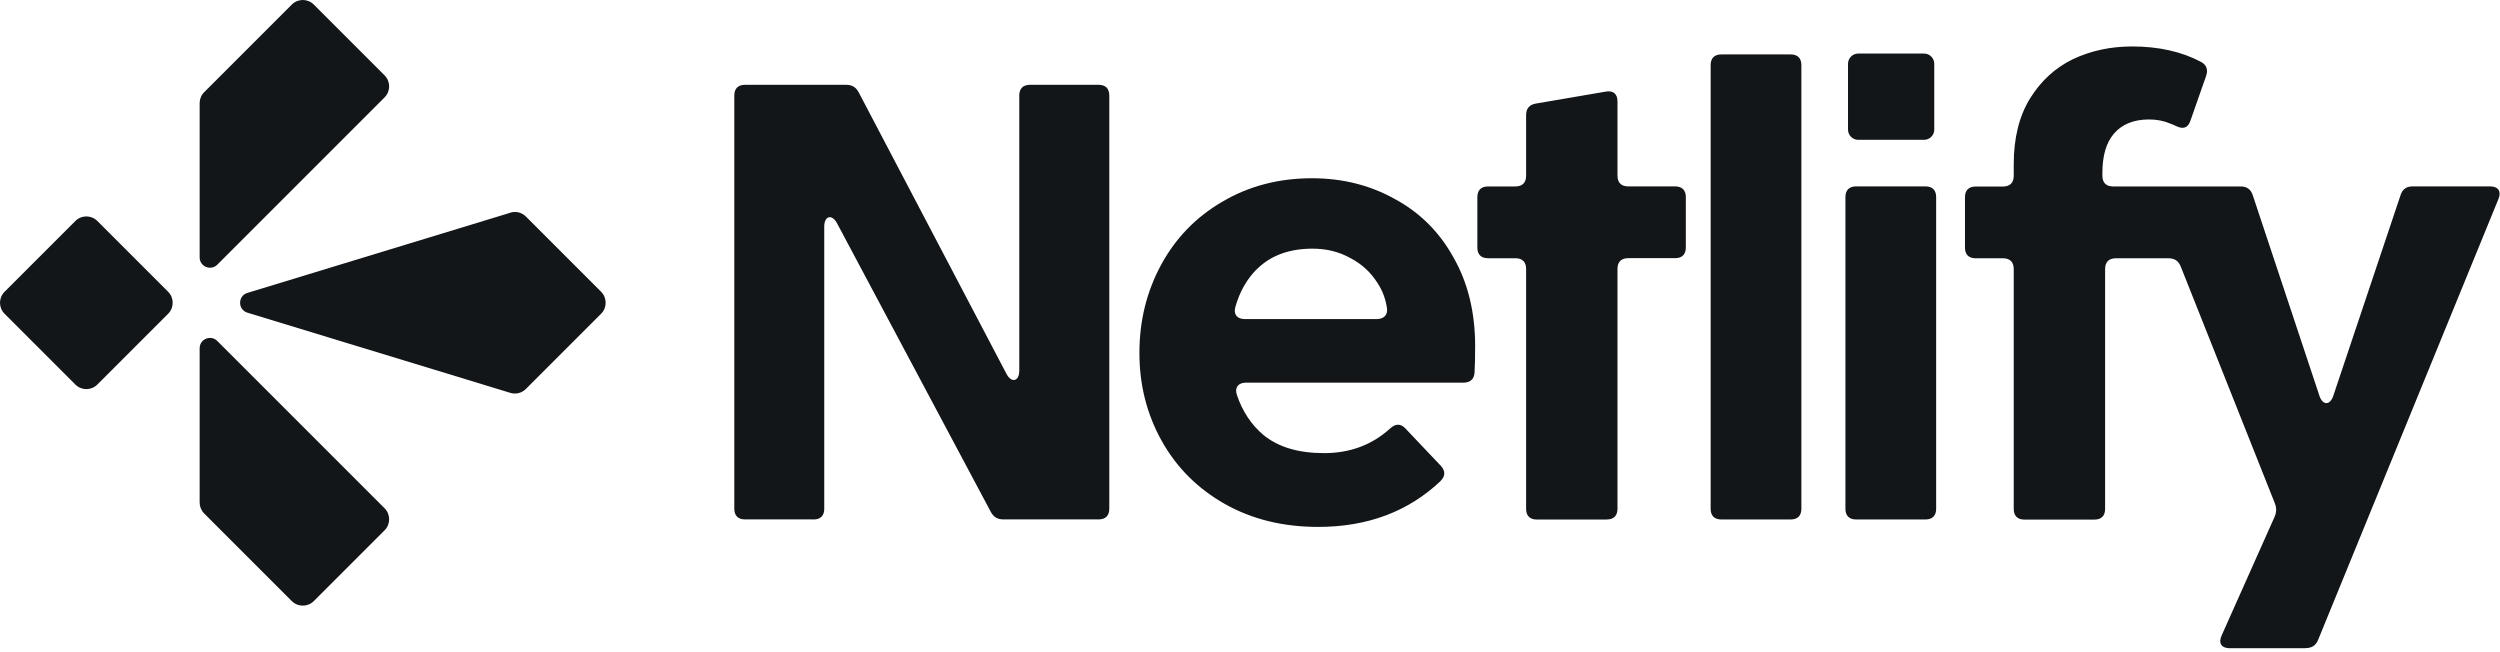
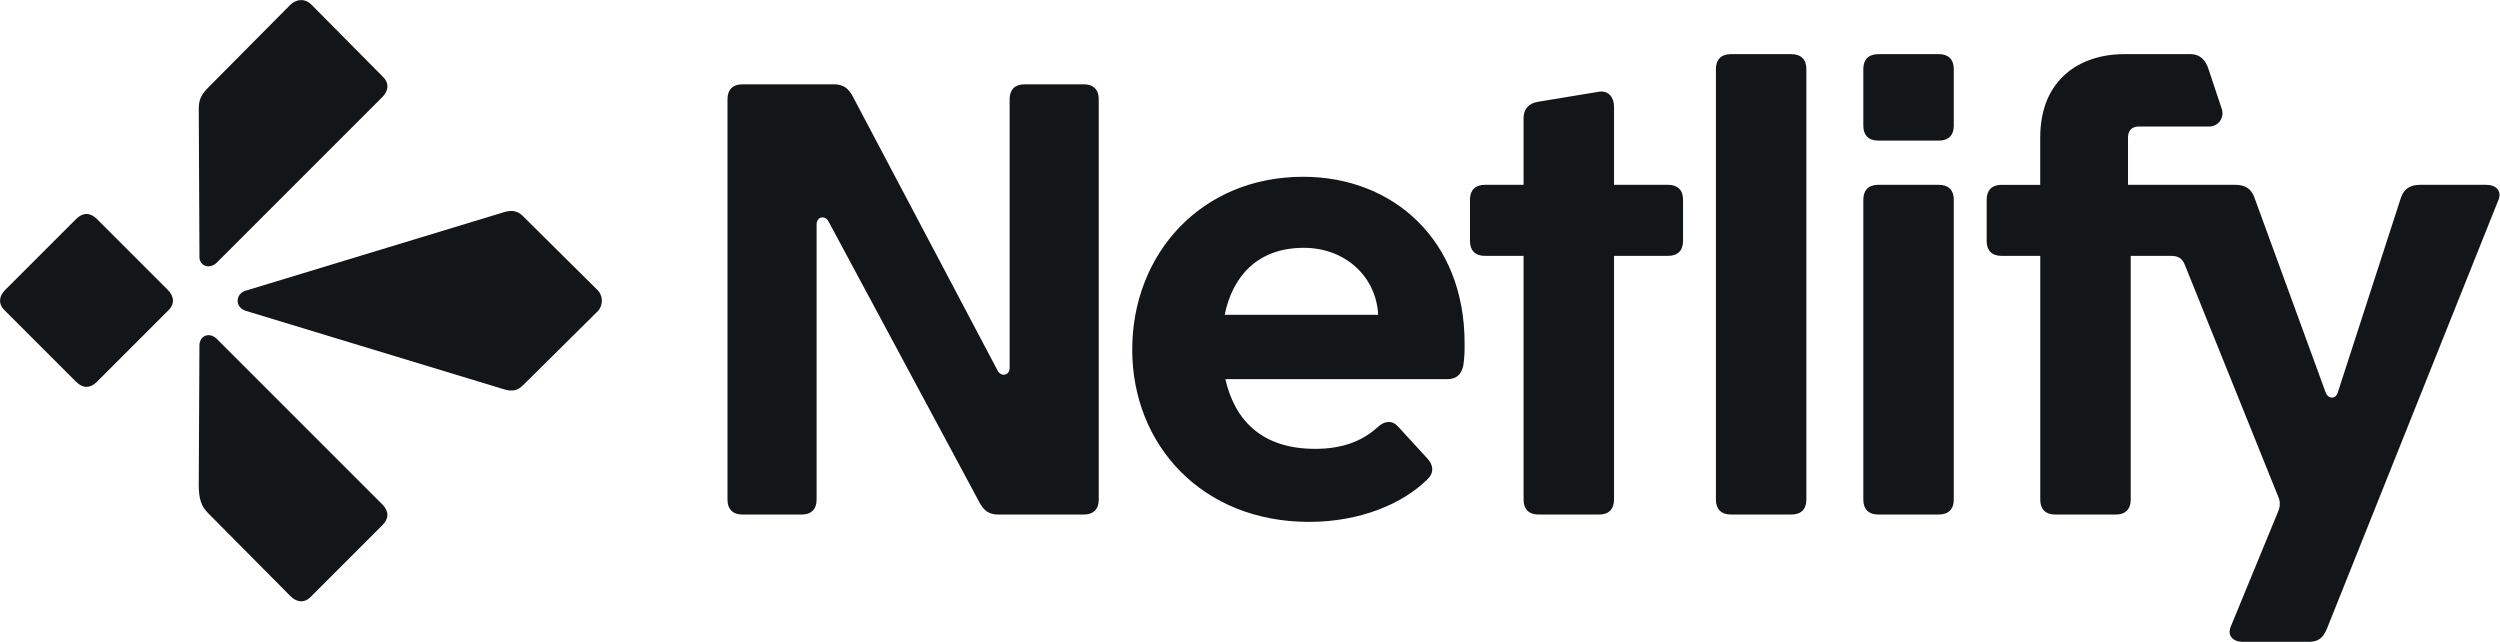
- <svg xmlns="http://www.w3.org/2000/svg" width="583" height="152" viewBox="0 0 583 152" fill="none">
-   <path d="M46.557 81.222C46.557 79.065 49.154 77.996 50.674 79.516L89.692 118.534C91.104 119.956 91.104 122.25 89.692 123.661L73.173 140.18C71.761 141.591 69.467 141.591 68.056 140.18L47.615 119.739C46.939 119.063 46.557 118.141 46.557 117.181V81.222ZM119.015 49.588C120.299 49.196 121.681 49.539 122.632 50.489L140.181 68.038C141.592 69.46 141.592 71.753 140.181 73.165L122.632 90.713C121.691 91.654 120.289 92.007 119.015 91.615L57.703 72.92C55.419 72.224 55.419 68.999 57.703 68.303L119.015 49.608V49.588ZM17.578 51.527C18.99 50.116 21.284 50.116 22.695 51.527L39.214 68.047C40.626 69.459 40.626 71.752 39.214 73.164L22.695 89.683C21.284 91.094 18.99 91.094 17.578 89.683L1.059 73.164C-0.353 71.752 -0.353 69.459 1.059 68.047L17.578 51.527ZM68.056 1.059C69.467 -0.353 71.761 -0.353 73.173 1.059L89.692 17.578C91.104 19 91.104 21.294 89.692 22.705L50.674 61.723C49.154 63.242 46.557 62.164 46.557 60.018V24.058C46.557 23.097 46.929 22.185 47.615 21.499L68.056 1.059Z" fill="#131619" />
-   <path fill-rule="evenodd" clip-rule="evenodd" d="M537.698 151.135C539.131 151.135 540.051 150.517 540.594 149.19L582.651 46.376C583.36 44.627 582.591 43.465 580.706 43.465H562.64C561.177 43.465 560.258 44.114 559.805 45.517L544.122 92.309C543.368 94.571 541.634 94.571 540.895 92.309L525.348 45.532C524.881 44.144 523.976 43.481 522.513 43.481H492.78C491.152 43.481 490.277 42.606 490.277 40.977V40.33C490.277 36.333 491.166 33.272 492.961 31.176C494.861 28.959 497.59 27.859 501.164 27.859C502.959 27.859 504.587 28.175 506.065 28.808C506.563 28.989 507.045 29.185 507.498 29.411C509.066 30.165 510.182 29.894 510.77 28.25L514.465 17.71C514.962 16.277 514.6 15.131 513.258 14.422C508.719 12.025 503.366 10.834 497.229 10.834C492.177 10.834 487.547 11.828 483.34 13.834C479.239 15.84 475.921 18.886 473.387 22.988C470.869 27.09 469.602 32.201 469.602 38.294V40.993C469.602 42.621 468.728 43.496 467.099 43.496H460.736C459.107 43.496 458.232 44.37 458.232 45.999V57.732C458.232 59.36 459.107 60.234 460.736 60.234H467.099C468.728 60.234 469.602 61.109 469.602 62.738V118.668C469.602 120.297 470.477 121.172 472.106 121.172H488.407C490.035 121.172 490.91 120.297 490.91 118.668V62.738C490.91 61.109 491.785 60.234 493.413 60.234H505.684C507.132 60.234 508.037 60.853 508.565 62.195L530.46 117.281C530.943 118.487 530.913 119.453 530.385 120.629L518.064 148.24C517.28 149.989 518.064 151.165 519.965 151.165H537.698V151.135ZM189.712 121.141C191.341 121.141 192.215 120.267 192.215 118.638V52.831C192.215 50.312 194.025 49.86 195.201 52.077L231.045 119.347C231.694 120.584 232.614 121.126 234.016 121.126H256.183C257.812 121.126 258.687 120.252 258.687 118.623V22.279C258.687 20.65 257.812 19.775 256.183 19.775H240.199C238.57 19.775 237.695 20.65 237.695 22.279V86.443C237.695 88.961 235.871 89.399 234.71 87.182L200.268 21.57C199.619 20.334 198.699 19.775 197.312 19.775H173.742C172.114 19.775 171.239 20.65 171.239 22.279V118.623C171.239 120.252 172.114 121.126 173.742 121.126H189.727L189.712 121.141ZM335.937 112.154C337.098 111.053 337.083 109.786 335.982 108.61L327.749 99.925C326.618 98.733 325.426 98.778 324.205 99.894C319.983 103.74 314.841 105.669 308.794 105.669C302.747 105.669 298.057 104.252 294.589 101.402C291.784 99.02 289.718 95.913 288.436 92.068C287.863 90.364 288.768 89.233 290.562 89.233H341.275C342.859 89.233 343.779 88.418 343.869 86.85C343.96 85.131 344.005 83.08 344.005 80.713C344.005 72.826 342.316 65.919 338.953 60.038C335.696 54.142 331.172 49.618 325.381 46.467C319.591 43.209 313.121 41.566 305.958 41.566C298.177 41.566 291.165 43.406 284.968 47.085C278.86 50.659 274.125 55.56 270.763 61.773C267.4 67.985 265.711 74.816 265.711 82.296C265.711 89.775 267.445 96.607 270.913 102.82C274.381 109.033 279.282 113.918 285.601 117.507C291.919 121.081 299.173 122.876 307.391 122.876C318.912 122.876 328.427 119.302 335.967 112.154H335.937ZM293.322 62.572C296.473 59.526 300.741 57.988 306.109 57.988C309.367 57.988 312.322 58.726 314.946 60.204C317.57 61.576 319.681 63.522 321.265 66.04C322.396 67.774 323.119 69.705 323.436 71.816C323.692 73.46 322.697 74.409 321.023 74.409H290.291C288.526 74.409 287.607 73.339 288.074 71.635C289.099 67.97 290.834 64.94 293.292 62.572H293.322ZM374.693 121.141C376.322 121.141 377.197 120.267 377.197 118.638V62.708C377.197 61.079 378.071 60.204 379.7 60.204H390.633C392.261 60.204 393.136 59.33 393.136 57.701V45.969C393.136 44.34 392.261 43.465 390.633 43.465H379.7C378.071 43.465 377.197 42.591 377.197 40.963V23.636C377.197 21.902 376.201 21.058 374.497 21.359L358.166 24.149C356.643 24.405 355.889 25.31 355.889 26.848V40.977C355.889 42.606 355.014 43.481 353.386 43.481H347.022C345.393 43.481 344.519 44.356 344.519 45.984V57.716C344.519 59.345 345.393 60.22 347.022 60.22H353.386C355.014 60.22 355.889 61.094 355.889 62.722V118.653C355.889 120.282 356.764 121.156 358.392 121.156H374.693V121.141ZM417.577 121.141C419.206 121.141 420.08 120.267 420.08 118.638V15.191C420.08 13.562 419.206 12.688 417.577 12.688H401.427C399.798 12.688 398.924 13.562 398.924 15.191V118.638C398.924 120.267 399.798 121.141 401.427 121.141H417.577ZM449.006 121.141C450.635 121.141 451.51 120.267 451.51 118.638V45.969C451.51 44.34 450.635 43.465 449.006 43.465H432.856C431.227 43.465 430.353 44.34 430.353 45.969V118.638C430.353 120.267 431.227 121.141 432.856 121.141H449.006ZM430.956 14.874V30.226C430.956 31.538 432.027 32.608 433.338 32.608H448.69C450.001 32.608 451.072 31.538 451.072 30.226V14.874C451.072 13.562 450.001 12.492 448.69 12.492H433.338C432.027 12.492 430.956 13.562 430.956 14.874Z" fill="#131619" />
+ <svg xmlns="http://www.w3.org/2000/svg" width="592" height="152" viewBox="0 0 592 152" fill="none">
+   <path d="M 58.175 73.598 l 61.094 18.566 c 2.063 0.633 3.333 0.316 4.603 -0.954 l 17.456 -17.296 c 1.587 -1.426 1.587 -3.966 0 -5.397 l -17.456 -17.296 c -1.27 -1.27 -2.54 -1.587 -4.603 -0.954 l -61.094 18.566 c -2.54 0.793 -2.54 3.966 0 4.76 Z M 47.225 81.851 l -0.16 33.005 c 0 3.333 0.633 5.076 2.22 6.663 l 19.519 19.675 c 1.587 1.587 3.49 1.587 4.92 0 l 16.819 -16.819 c 1.587 -1.587 1.587 -3.333 0 -4.92 l -39.195 -39.195 c -1.747 -1.747 -4.127 -0.793 -4.127 1.587 Z M 47.225 60.585 c -0.16 2.38 2.38 3.333 4.127 1.587 l 39.195 -39.195 c 1.587 -1.587 1.587 -3.49 0 -4.92 l -16.819 -16.979 c -1.426 -1.426 -3.333 -1.426 -4.92 0 l -19.519 19.675 c -1.587 1.587 -2.22 2.857 -2.22 4.92 l 0.16 34.912 Z M 22.946 90.417 c -1.587 1.587 -3.333 1.587 -4.92 0 l -16.819 -16.819 c -1.587 -1.426 -1.587 -3.333 0 -4.92 l 16.819 -16.819 c 1.587 -1.587 3.333 -1.587 4.92 0 l 16.819 16.819 c 1.587 1.587 1.587 3.49 0 4.92 l -16.819 16.819 Z" fill="#131619" />
+   <path d="M 290.01 74.552 c 1.747 -8.726 7.46 -15.869 18.726 -15.869 9.679 0 17.139 6.663 17.612 15.869 h -36.338 Z M 268.111 82.801 c 0 22.532 16.502 40.781 41.891 40.781 12.059 0 22.216 -4.283 28.085 -10.156 1.587 -1.587 1.27 -3.333 0 -4.76 l -6.983 -7.616 c -1.426 -1.587 -3.173 -1.426 -4.76 0 -3.966 3.65 -8.886 5.236 -14.916 5.236 -12.696 0 -19.043 -6.823 -21.262 -16.502 h 52.524 c 2.22 0 3.333 -1.11 3.81 -3.173 0.316 -1.903 0.316 -3.65 0.316 -5.397 0 -24.279 -16.819 -39.355 -38.241 -39.355 -24.119 0 -40.465 18.249 -40.465 40.942 Z M 483.127 43.766 v -11.266 c 0 -13.646 9.363 -19.675 19.836 -19.675 h 15.869 c 2.063 0 3.49 1.426 4.127 3.49 l 3.173 9.519 c 0.633 2.063 -0.793 4.127 -3.017 4.127 h -16.663 c -1.587 0 -2.54 0.954 -2.54 2.54 v 11.266 h 25.389 c 2.22 0 3.81 0.793 4.603 3.173 l 16.819 46.018 c 0.633 1.587 2.38 1.587 2.857 0 l 14.916 -46.018 c 0.793 -2.38 2.38 -3.173 4.603 -3.173 h 15.709 c 2.22 0 3.65 1.426 2.857 3.49 l -40.621 101.555 c -0.954 2.38 -2.22 3.173 -4.283 3.173 h -15.709 c -2.22 0 -3.65 -1.426 -2.857 -3.49 l 11.106 -26.975 c 0.633 -1.426 0.793 -2.54 0.16 -3.966 l -22.055 -54.744 c -0.633 -1.747 -1.747 -2.22 -3.333 -2.22 h -9.519 v 57.761 c 0 2.22 -1.27 3.49 -3.49 3.49 h -14.439 c -2.22 0 -3.49 -1.27 -3.49 -3.49 v -57.761 h -9.203 c -2.22 0 -3.49 -1.27 -3.49 -3.49 v -9.84 c 0 -2.22 1.27 -3.49 3.49 -3.49 h 9.203 Z M 360.783 27.897 v 15.869 h -9.203 c -2.22 0 -3.49 1.27 -3.49 3.49 v 9.84 c 0 2.22 1.27 3.49 3.49 3.49 h 9.203 v 57.761 c 0 2.22 1.27 3.49 3.49 3.49 h 14.439 c 2.22 0 3.49 -1.27 3.49 -3.49 v -57.761 h 12.853 c 2.22 0 3.49 -1.27 3.49 -3.49 v -9.84 c 0 -2.22 -1.27 -3.49 -3.49 -3.49 h -12.853 v -18.566 c 0 -2.063 -1.27 -3.81 -3.49 -3.49 l -14.439 2.38 c -2.22 0.316 -3.49 1.747 -3.49 3.81 Z M 462.654 16.314 c 0 -2.22 -1.27 -3.49 -3.49 -3.49 h -14.439 c -2.22 0 -3.49 1.27 -3.49 3.49 v 13.49 c 0 2.22 1.27 3.49 3.49 3.49 h 14.439 c 2.22 0 3.49 -1.27 3.49 -3.49 v -13.49 Z M 462.654 47.256 c 0 -2.22 -1.27 -3.49 -3.49 -3.49 h -14.439 c -2.22 0 -3.49 1.27 -3.49 3.49 v 71.09 c 0 2.22 1.27 3.49 3.49 3.49 h 14.439 c 2.22 0 3.49 -1.27 3.49 -3.49 v -71.09 Z M 427.747 16.314 c 0 -2.22 -1.27 -3.49 -3.49 -3.49 h -14.439 c -2.22 0 -3.49 1.27 -3.49 3.49 v 102.031 c 0 2.22 1.27 3.49 3.49 3.49 h 14.439 c 2.22 0 3.49 -1.27 3.49 -3.49 v -102.031 Z M 175.759 121.839 h 14.123 c 2.22 0 3.49 -1.27 3.49 -3.49 v -65.216 c 0 -1.903 2.063 -2.22 2.857 -0.633 l 35.545 66.17 c 1.11 2.22 2.38 3.173 4.603 3.173 h 20.313 c 2.22 0 3.49 -1.27 3.49 -3.49 v -94.892 c 0 -2.22 -1.27 -3.49 -3.49 -3.49 h -14.123 c -2.22 0 -3.49 1.27 -3.49 3.49 v 63.63 c 0 1.903 -2.063 2.22 -2.857 0.633 l -34.119 -64.583 c -1.11 -2.22 -2.38 -3.173 -4.603 -3.173 h -21.739 c -2.22 0 -3.49 1.27 -3.49 3.49 v 94.892 c 0 2.22 1.27 3.49 3.49 3.49 Z" fill="#131619" />
</svg>
